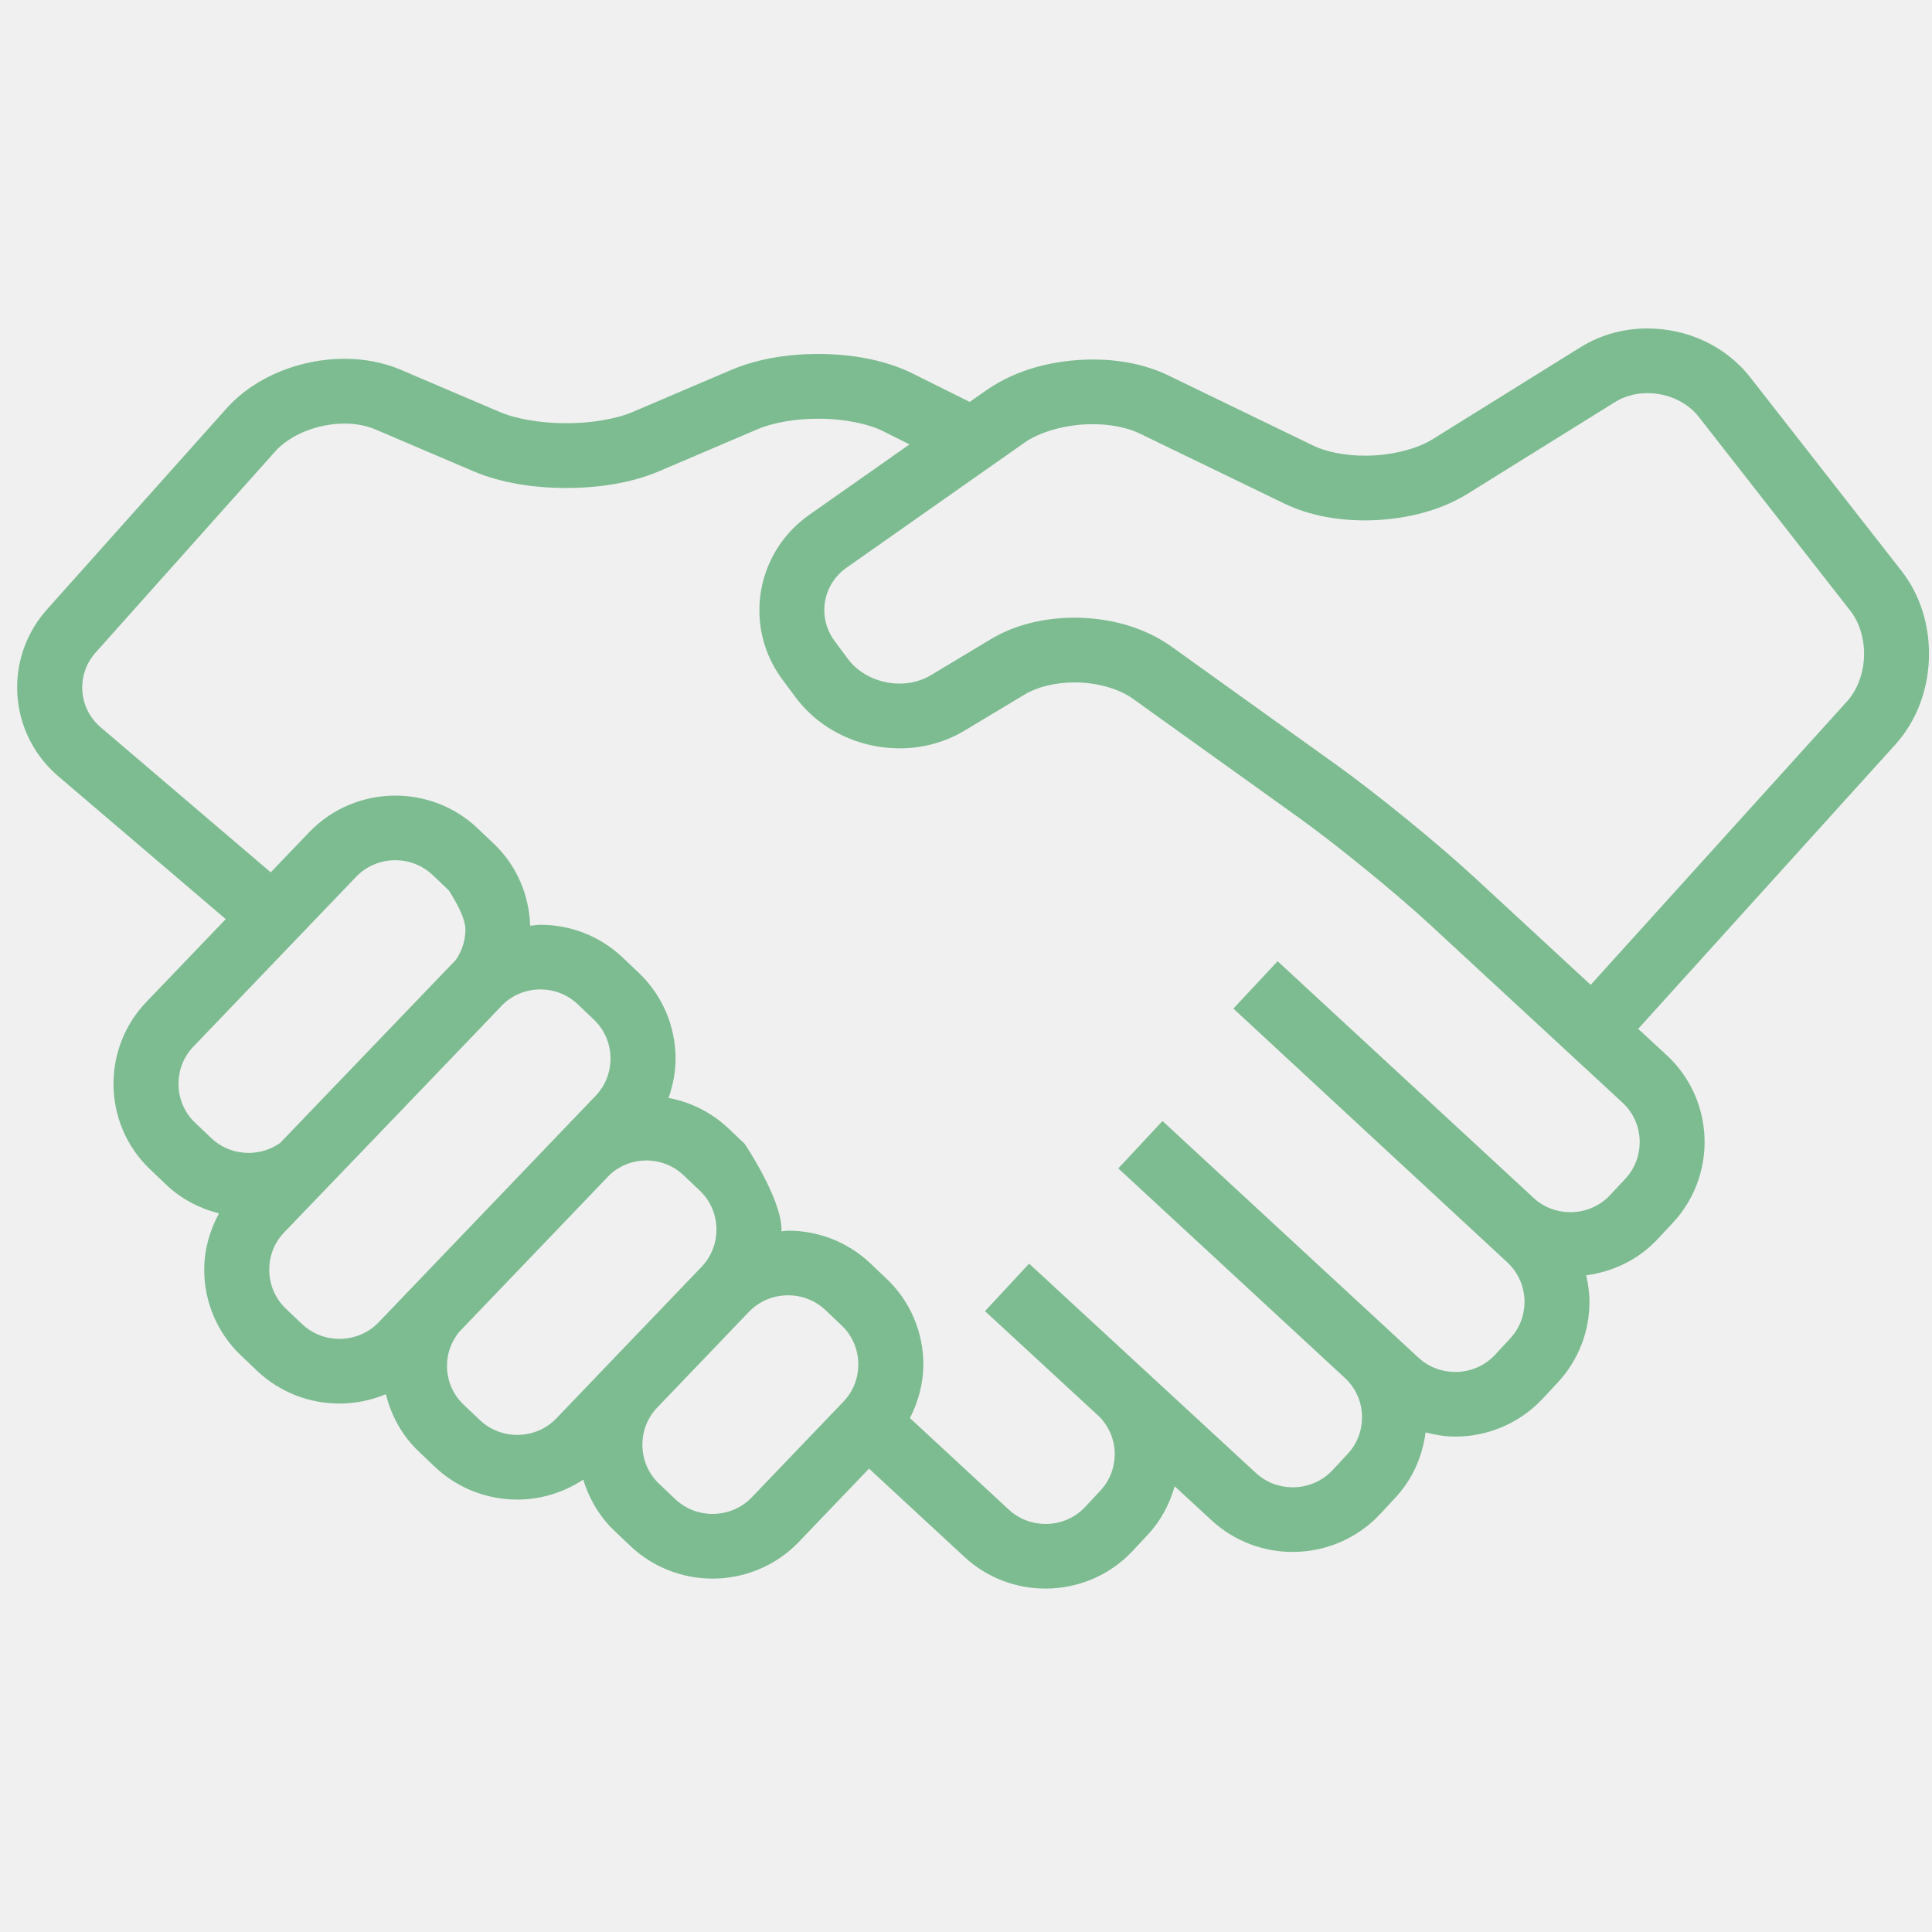
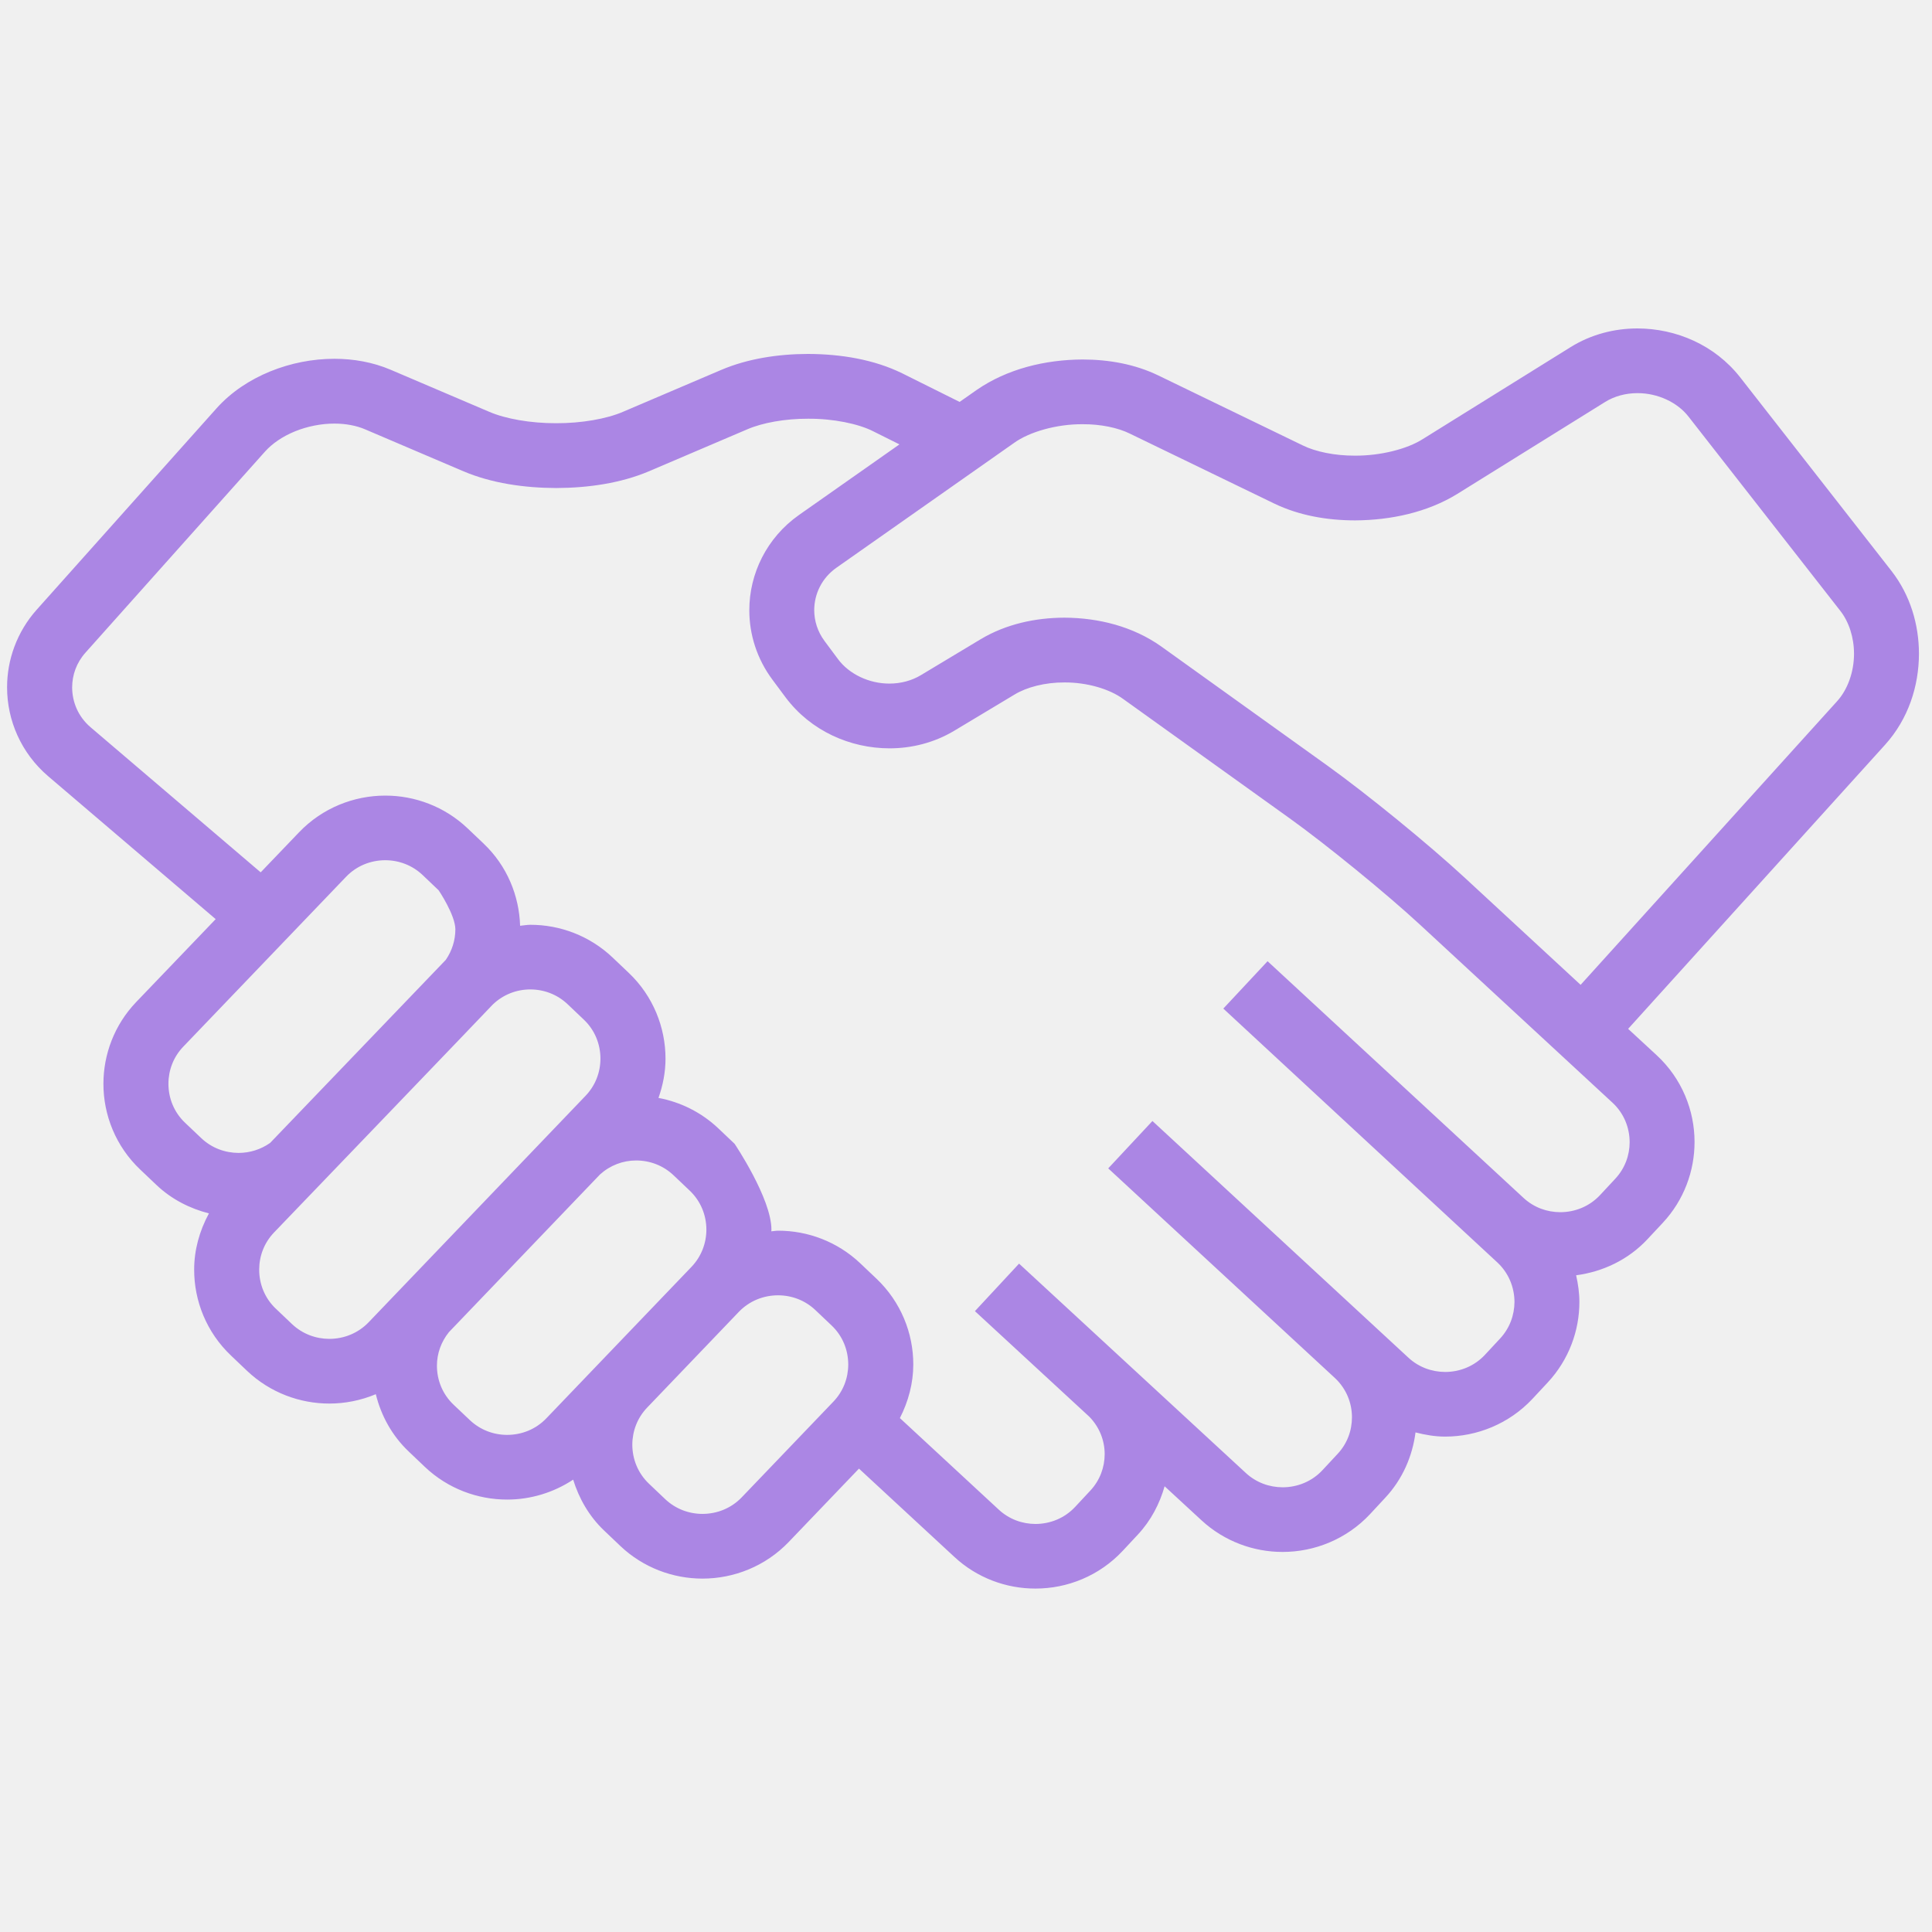
<svg xmlns="http://www.w3.org/2000/svg" width="96" height="96" viewBox="0 0 96 96" fill="none">
  <g clip-path="url(#clip0)">
-     <path d="M95.852 32.481C95.849 31.039 95.425 29.576 94.487 28.371L86.96 18.739C85.699 17.139 83.781 16.323 81.864 16.32C80.723 16.32 79.561 16.613 78.535 17.253L71.195 21.819C70.423 22.311 69.1 22.649 67.822 22.641C66.829 22.645 65.869 22.446 65.235 22.133L58.048 18.652C56.889 18.094 55.596 17.865 54.297 17.863C52.43 17.871 50.54 18.33 49.021 19.383L48.183 19.971C47.512 19.636 46.488 19.127 45.328 18.549C43.936 17.867 42.3 17.592 40.647 17.587C39.154 17.591 37.661 17.821 36.35 18.375L31.455 20.463C30.658 20.809 29.391 21.035 28.132 21.029C26.873 21.034 25.608 20.809 24.811 20.463L19.912 18.373C19.018 17.992 18.062 17.829 17.116 17.828C16.025 17.829 14.941 18.044 13.934 18.452C12.928 18.863 11.994 19.468 11.251 20.299L2.329 30.29C1.341 31.394 0.85 32.785 0.852 34.154C0.85 35.786 1.548 37.423 2.895 38.571L11.217 45.671L7.269 49.789C6.181 50.925 5.639 52.397 5.639 53.853C5.637 55.402 6.252 56.966 7.471 58.118L8.272 58.879C9.026 59.595 9.933 60.05 10.882 60.293C10.406 61.169 10.146 62.128 10.148 63.09C10.146 64.64 10.761 66.203 11.978 67.356L11.976 67.355L12.779 68.119C13.922 69.203 15.404 69.743 16.865 69.742C17.649 69.743 18.435 69.585 19.174 69.277C19.433 70.328 19.968 71.328 20.81 72.126L21.613 72.891C22.757 73.975 24.237 74.514 25.699 74.513C26.843 74.514 27.991 74.177 28.98 73.523C29.269 74.454 29.765 75.336 30.519 76.053L31.322 76.817C32.463 77.901 33.946 78.441 35.406 78.44C36.962 78.441 38.532 77.83 39.693 76.618L43.182 72.975L47.922 77.362C49.056 78.415 50.513 78.938 51.95 78.935C53.53 78.938 55.123 78.306 56.286 77.061L57.042 76.25C57.696 75.549 58.122 74.718 58.369 73.852L60.205 75.546C61.342 76.595 62.796 77.116 64.232 77.115C65.813 77.116 67.411 76.483 68.575 75.238L69.327 74.428C70.196 73.5 70.685 72.35 70.836 71.176C71.321 71.3 71.812 71.384 72.308 71.384C73.889 71.384 75.482 70.752 76.647 69.508L77.402 68.698C78.456 67.568 78.981 66.118 78.979 64.689C78.979 64.245 78.915 63.804 78.817 63.368C80.129 63.194 81.4 62.609 82.367 61.57L83.124 60.76C84.179 59.629 84.701 58.179 84.701 56.749C84.703 55.175 84.069 53.587 82.816 52.43L81.401 51.123L94.174 37.001C95.32 35.73 95.85 34.093 95.852 32.481ZM12.358 57.288C11.681 57.286 11.02 57.044 10.502 56.554L9.7 55.793C9.145 55.269 8.871 54.57 8.869 53.853C8.871 53.181 9.112 52.524 9.608 52.007L17.693 43.57C18.22 43.02 18.922 42.745 19.644 42.744C20.318 42.745 20.978 42.988 21.499 43.479L22.298 44.241C22.298 44.241 23.125 45.464 23.127 46.182C23.125 46.72 22.963 47.243 22.649 47.697C22.622 47.724 13.922 56.791 13.922 56.791C13.46 57.117 12.914 57.286 12.358 57.288ZM18.816 65.704C18.29 66.251 17.588 66.525 16.867 66.528C16.19 66.526 15.531 66.284 15.011 65.794L14.208 65.03L14.206 65.029C13.656 64.507 13.379 63.806 13.379 63.089C13.379 62.417 13.622 61.76 14.115 61.243C14.115 61.243 24.893 50.024 24.984 49.916C25.499 49.421 26.162 49.165 26.848 49.164C27.524 49.165 28.184 49.407 28.703 49.898L29.507 50.662C30.059 51.184 30.334 51.884 30.336 52.602C30.334 53.274 30.091 53.932 29.597 54.449L18.816 65.704ZM27.649 70.474C27.124 71.023 26.423 71.297 25.701 71.299C25.025 71.298 24.365 71.055 23.846 70.564L23.04 69.801C22.488 69.277 22.211 68.578 22.211 67.861C22.211 67.261 22.416 66.679 22.806 66.194L30.312 58.36C30.818 57.903 31.453 57.663 32.11 57.663C32.787 57.664 33.447 57.906 33.966 58.397L34.771 59.161C35.322 59.684 35.598 60.383 35.6 61.1C35.598 61.773 35.353 62.431 34.862 62.947L27.649 70.474ZM41.91 69.647L37.356 74.401C36.831 74.949 36.129 75.223 35.407 75.225C34.731 75.224 34.071 74.981 33.552 74.49L32.749 73.727C32.198 73.204 31.922 72.504 31.919 71.787C31.922 71.113 32.164 70.456 32.658 69.941L37.21 65.188C37.737 64.639 38.44 64.364 39.161 64.363C39.836 64.364 40.498 64.606 41.017 65.098L41.822 65.862C42.373 66.384 42.647 67.084 42.649 67.8C42.647 68.474 42.404 69.131 41.91 69.647ZM81.476 56.753C81.475 57.414 81.239 58.06 80.759 58.574L80.005 59.384C79.478 59.947 78.763 60.232 78.031 60.233C77.367 60.232 76.717 59.999 76.202 59.522L63.485 47.762L61.286 50.116L74.898 62.726C75.464 63.251 75.749 63.963 75.754 64.691C75.749 65.353 75.515 65.999 75.037 66.513L74.284 67.323C73.758 67.886 73.043 68.17 72.311 68.172C71.647 68.17 70.995 67.936 70.483 67.462L57.764 55.702L55.567 58.056L66.855 68.495C67.399 69.017 67.678 69.711 67.678 70.423C67.678 71.084 67.444 71.73 66.965 72.243L66.211 73.053C65.686 73.616 64.969 73.901 64.236 73.903C63.569 73.901 62.92 73.667 62.406 73.193L51.14 62.792H51.138L51.136 62.79L48.944 65.149L48.946 65.151L48.988 65.191L54.63 70.398C55.13 70.912 55.389 71.571 55.391 72.252C55.389 72.909 55.157 73.552 54.679 74.066L53.924 74.876C53.398 75.44 52.685 75.722 51.955 75.725C51.291 75.723 50.641 75.489 50.128 75.013L45.215 70.464C45.642 69.626 45.881 68.716 45.881 67.802C45.883 66.253 45.268 64.691 44.051 63.537L43.246 62.773C42.105 61.69 40.625 61.15 39.164 61.152C39.051 61.152 38.937 61.178 38.826 61.184C38.826 61.157 38.832 61.129 38.832 61.102C38.834 59.553 37.002 56.835 37.002 56.835L36.199 56.073C35.345 55.263 34.303 54.758 33.22 54.555C33.443 53.922 33.569 53.264 33.569 52.604C33.569 51.055 32.956 49.492 31.74 48.339L30.936 47.575C29.793 46.491 28.313 45.95 26.853 45.952C26.682 45.952 26.514 45.986 26.344 46.001C26.298 44.514 25.699 43.027 24.533 41.92V41.919L23.732 41.158C22.589 40.073 21.109 39.532 19.648 39.533C18.09 39.532 16.522 40.143 15.362 41.354L13.453 43.346L4.999 36.135C4.391 35.615 4.088 34.896 4.085 34.157C4.088 33.539 4.298 32.933 4.747 32.43L13.668 22.439C14.022 22.042 14.546 21.683 15.159 21.433C15.772 21.184 16.468 21.047 17.119 21.048C17.686 21.048 18.218 21.151 18.643 21.334L23.541 23.424C24.922 24.006 26.525 24.244 28.136 24.25C29.748 24.244 31.349 24.006 32.73 23.424L37.626 21.335C38.38 21.006 39.519 20.802 40.651 20.806C41.904 20.798 43.158 21.058 43.886 21.429C44.347 21.659 44.786 21.877 45.193 22.081L40.2 25.59C38.596 26.718 37.731 28.513 37.733 30.323C37.731 31.521 38.111 32.741 38.884 33.776L38.882 33.774L39.541 34.66C40.794 36.325 42.746 37.181 44.698 37.185C45.8 37.185 46.923 36.907 47.924 36.306L50.91 34.513C51.519 34.141 52.438 33.906 53.389 33.91C54.506 33.903 55.632 34.234 56.309 34.731L64.57 40.653C66.408 41.97 69.402 44.413 71.062 45.95L80.623 54.791C81.189 55.315 81.474 56.025 81.476 56.753ZM91.777 34.852L79.04 48.936L73.257 43.59C71.445 41.918 68.458 39.48 66.455 38.041L58.197 32.119C56.797 31.127 55.082 30.698 53.388 30.692C51.945 30.696 50.492 31.01 49.238 31.757L46.254 33.55C45.797 33.825 45.257 33.966 44.697 33.967C43.694 33.97 42.692 33.503 42.133 32.742L41.475 31.857L41.473 31.854C41.123 31.383 40.961 30.854 40.958 30.318C40.962 29.508 41.336 28.723 42.059 28.212L50.887 22.009C51.651 21.457 53.009 21.069 54.299 21.079C55.195 21.074 56.051 21.255 56.637 21.544L63.824 25.025C65.049 25.614 66.432 25.855 67.823 25.858C69.611 25.849 71.418 25.46 72.907 24.546L80.249 19.979C80.717 19.686 81.279 19.535 81.866 19.535C82.857 19.533 83.85 19.982 84.412 20.715L91.939 30.346C92.374 30.898 92.625 31.676 92.625 32.483C92.626 33.385 92.308 34.272 91.777 34.852Z" fill="#7DBC91" />
+     <path d="M95.352 32.481C95.349 31.039 94.925 29.576 93.987 28.371L86.46 18.739C85.199 17.139 83.281 16.323 81.364 16.32C80.223 16.32 79.061 16.613 78.035 17.253L70.695 21.819C69.923 22.311 68.6 22.649 67.322 22.641C66.329 22.645 65.369 22.446 64.735 22.133L57.548 18.652C56.389 18.094 55.096 17.865 53.797 17.863C51.93 17.871 50.04 18.33 48.521 19.383L47.683 19.971C47.012 19.636 45.988 19.127 44.828 18.549C43.436 17.867 41.8 17.592 40.147 17.587C38.654 17.591 37.161 17.821 35.85 18.375L30.955 20.463C30.158 20.809 28.891 21.035 27.632 21.029C26.373 21.034 25.108 20.809 24.311 20.463L19.412 18.373C18.518 17.992 17.562 17.829 16.616 17.828C15.525 17.829 14.441 18.044 13.434 18.452C12.428 18.863 11.494 19.468 10.751 20.299L1.829 30.29C0.841 31.394 0.35 32.785 0.352 34.154C0.35 35.786 1.048 37.423 2.395 38.571L10.717 45.671L6.769 49.789C5.681 50.925 5.139 52.397 5.139 53.853C5.137 55.402 5.752 56.966 6.971 58.118L7.772 58.879C8.526 59.595 9.433 60.05 10.382 60.293C9.906 61.169 9.646 62.128 9.648 63.09C9.646 64.64 10.261 66.203 11.478 67.356L11.476 67.355L12.279 68.119C13.422 69.203 14.904 69.743 16.365 69.742C17.149 69.743 17.935 69.585 18.674 69.277C18.933 70.328 19.468 71.328 20.31 72.126L21.113 72.891C22.257 73.975 23.737 74.514 25.199 74.513C26.343 74.514 27.491 74.177 28.48 73.523C28.769 74.454 29.265 75.336 30.019 76.053L30.822 76.817C31.963 77.901 33.446 78.441 34.906 78.44C36.462 78.441 38.032 77.83 39.193 76.618L42.682 72.975L47.422 77.362C48.556 78.415 50.013 78.938 51.45 78.935C53.03 78.938 54.623 78.306 55.786 77.061L56.542 76.25C57.196 75.549 57.622 74.718 57.869 73.852L59.705 75.546C60.842 76.595 62.296 77.116 63.732 77.115C65.313 77.116 66.911 76.483 68.075 75.238L68.827 74.428C69.696 73.5 70.185 72.35 70.336 71.176C70.821 71.3 71.312 71.384 71.808 71.384C73.389 71.384 74.982 70.752 76.147 69.508L76.902 68.698C77.956 67.568 78.481 66.118 78.479 64.689C78.479 64.245 78.415 63.804 78.317 63.368C79.629 63.194 80.9 62.609 81.867 61.57L82.624 60.76C83.679 59.629 84.201 58.179 84.201 56.749C84.203 55.175 83.569 53.587 82.316 52.43L80.901 51.123L93.674 37.001C94.82 35.73 95.35 34.093 95.352 32.481ZM11.858 57.288C11.181 57.286 10.52 57.044 10.002 56.554L9.2 55.793C8.645 55.269 8.371 54.57 8.369 53.853C8.371 53.181 8.612 52.524 9.108 52.007L17.193 43.57C17.72 43.02 18.422 42.745 19.144 42.744C19.818 42.745 20.478 42.988 20.999 43.479L21.798 44.241C21.798 44.241 22.625 45.464 22.627 46.182C22.625 46.72 22.463 47.243 22.149 47.697C22.122 47.724 13.422 56.791 13.422 56.791C12.96 57.117 12.414 57.286 11.858 57.288ZM18.316 65.704C17.79 66.251 17.088 66.525 16.367 66.528C15.69 66.526 15.031 66.284 14.511 65.794L13.708 65.03L13.706 65.029C13.156 64.507 12.879 63.806 12.879 63.089C12.879 62.417 13.122 61.76 13.615 61.243C13.615 61.243 24.393 50.024 24.484 49.916C24.999 49.421 25.662 49.165 26.348 49.164C27.024 49.165 27.684 49.407 28.203 49.898L29.007 50.662C29.559 51.184 29.834 51.884 29.836 52.602C29.834 53.274 29.591 53.932 29.097 54.449L18.316 65.704ZM27.149 70.474C26.624 71.023 25.923 71.297 25.201 71.299C24.525 71.298 23.865 71.055 23.346 70.564L22.54 69.801C21.988 69.277 21.711 68.578 21.711 67.861C21.711 67.261 21.916 66.679 22.306 66.194L29.812 58.36C30.318 57.903 30.953 57.663 31.61 57.663C32.287 57.664 32.947 57.906 33.466 58.397L34.271 59.161C34.822 59.684 35.098 60.383 35.1 61.1C35.098 61.773 34.853 62.431 34.362 62.947L27.149 70.474ZM41.41 69.647L36.856 74.401C36.331 74.949 35.629 75.223 34.907 75.225C34.231 75.224 33.571 74.981 33.052 74.49L32.249 73.727C31.698 73.204 31.422 72.504 31.419 71.787C31.422 71.113 31.665 70.456 32.158 69.941L36.71 65.188C37.237 64.639 37.94 64.364 38.661 64.363C39.336 64.364 39.998 64.606 40.517 65.098L41.322 65.862C41.873 66.384 42.147 67.084 42.149 67.8C42.147 68.474 41.904 69.131 41.41 69.647ZM80.976 56.753C80.975 57.414 80.739 58.06 80.259 58.574L79.505 59.384C78.978 59.947 78.263 60.232 77.531 60.233C76.867 60.232 76.217 59.999 75.702 59.522L62.985 47.762L60.786 50.116L74.398 62.726C74.964 63.251 75.249 63.963 75.254 64.691C75.249 65.353 75.015 65.999 74.537 66.513L73.784 67.323C73.258 67.886 72.543 68.17 71.811 68.172C71.147 68.17 70.495 67.936 69.983 67.462L57.264 55.702L55.067 58.056L66.355 68.495C66.899 69.017 67.178 69.711 67.178 70.423C67.178 71.084 66.944 71.73 66.465 72.243L65.711 73.053C65.186 73.616 64.469 73.901 63.736 73.903C63.069 73.901 62.42 73.667 61.906 73.193L50.64 62.792H50.638L50.636 62.79L48.444 65.149L48.446 65.151L48.488 65.191L54.13 70.398C54.63 70.912 54.889 71.571 54.891 72.252C54.889 72.909 54.657 73.552 54.179 74.066L53.424 74.876C52.898 75.44 52.185 75.722 51.455 75.725C50.791 75.723 50.141 75.489 49.628 75.013L44.715 70.464C45.142 69.626 45.381 68.716 45.381 67.802C45.383 66.253 44.768 64.691 43.551 63.537L42.746 62.773C41.605 61.69 40.125 61.15 38.664 61.152C38.551 61.152 38.437 61.178 38.326 61.184C38.326 61.157 38.332 61.129 38.332 61.102C38.334 59.553 36.502 56.835 36.502 56.835L35.699 56.073C34.845 55.263 33.803 54.758 32.72 54.555C32.943 53.922 33.069 53.264 33.069 52.604C33.069 51.055 32.456 49.492 31.24 48.339L30.436 47.575C29.293 46.491 27.813 45.95 26.353 45.952C26.182 45.952 26.014 45.986 25.844 46.001C25.798 44.514 25.199 43.027 24.033 41.92V41.919L23.232 41.158C22.089 40.073 20.609 39.532 19.148 39.533C17.59 39.532 16.022 40.143 14.862 41.354L12.953 43.346L4.499 36.135C3.891 35.615 3.588 34.896 3.585 34.157C3.588 33.539 3.798 32.933 4.247 32.43L13.168 22.439C13.522 22.042 14.046 21.683 14.659 21.433C15.272 21.184 15.968 21.047 16.619 21.048C17.186 21.048 17.718 21.151 18.143 21.334L23.041 23.424C24.422 24.006 26.025 24.244 27.636 24.25C29.248 24.244 30.849 24.006 32.23 23.424L37.126 21.335C37.88 21.006 39.019 20.802 40.151 20.806C41.404 20.798 42.658 21.058 43.386 21.429C43.847 21.659 44.286 21.877 44.693 22.081L39.7 25.59C38.096 26.718 37.231 28.513 37.233 30.323C37.231 31.521 37.611 32.741 38.384 33.776L38.382 33.774L39.041 34.66C40.294 36.325 42.246 37.181 44.198 37.185C45.3 37.185 46.423 36.907 47.424 36.306L50.41 34.513C51.019 34.141 51.938 33.906 52.889 33.91C54.006 33.903 55.132 34.234 55.809 34.731L64.07 40.653C65.908 41.97 68.902 44.413 70.562 45.95L80.123 54.791C80.689 55.315 80.974 56.025 80.976 56.753ZM91.277 34.852L78.54 48.936L72.757 43.59C70.945 41.918 67.958 39.48 65.955 38.041L57.697 32.119C56.297 31.127 54.582 30.698 52.888 30.692C51.445 30.696 49.992 31.01 48.738 31.757L45.754 33.55C45.297 33.825 44.757 33.966 44.197 33.967C43.194 33.97 42.192 33.503 41.633 32.742L40.975 31.857L40.973 31.854C40.623 31.383 40.461 30.854 40.458 30.318C40.462 29.508 40.836 28.723 41.559 28.212L50.387 22.009C51.151 21.457 52.509 21.069 53.799 21.079C54.695 21.074 55.551 21.255 56.137 21.544L63.324 25.025C64.549 25.614 65.932 25.855 67.323 25.858C69.111 25.849 70.918 25.46 72.407 24.546L79.749 19.979C80.217 19.686 80.779 19.535 81.366 19.535C82.357 19.533 83.35 19.982 83.912 20.715L91.439 30.346C91.874 30.898 92.125 31.676 92.125 32.483C92.126 33.385 91.808 34.272 91.277 34.852Z" fill="#AB86E4" />
  </g>
  <defs>
    <clipPath id="clip0">
-       <rect width="95" height="95" fill="white" transform="translate(0.851562 0.126953)" />
+       <rect width="95" height="95" fill="white" transform="translate(0.351562 0.126953)" />
    </clipPath>
  </defs>
</svg>
